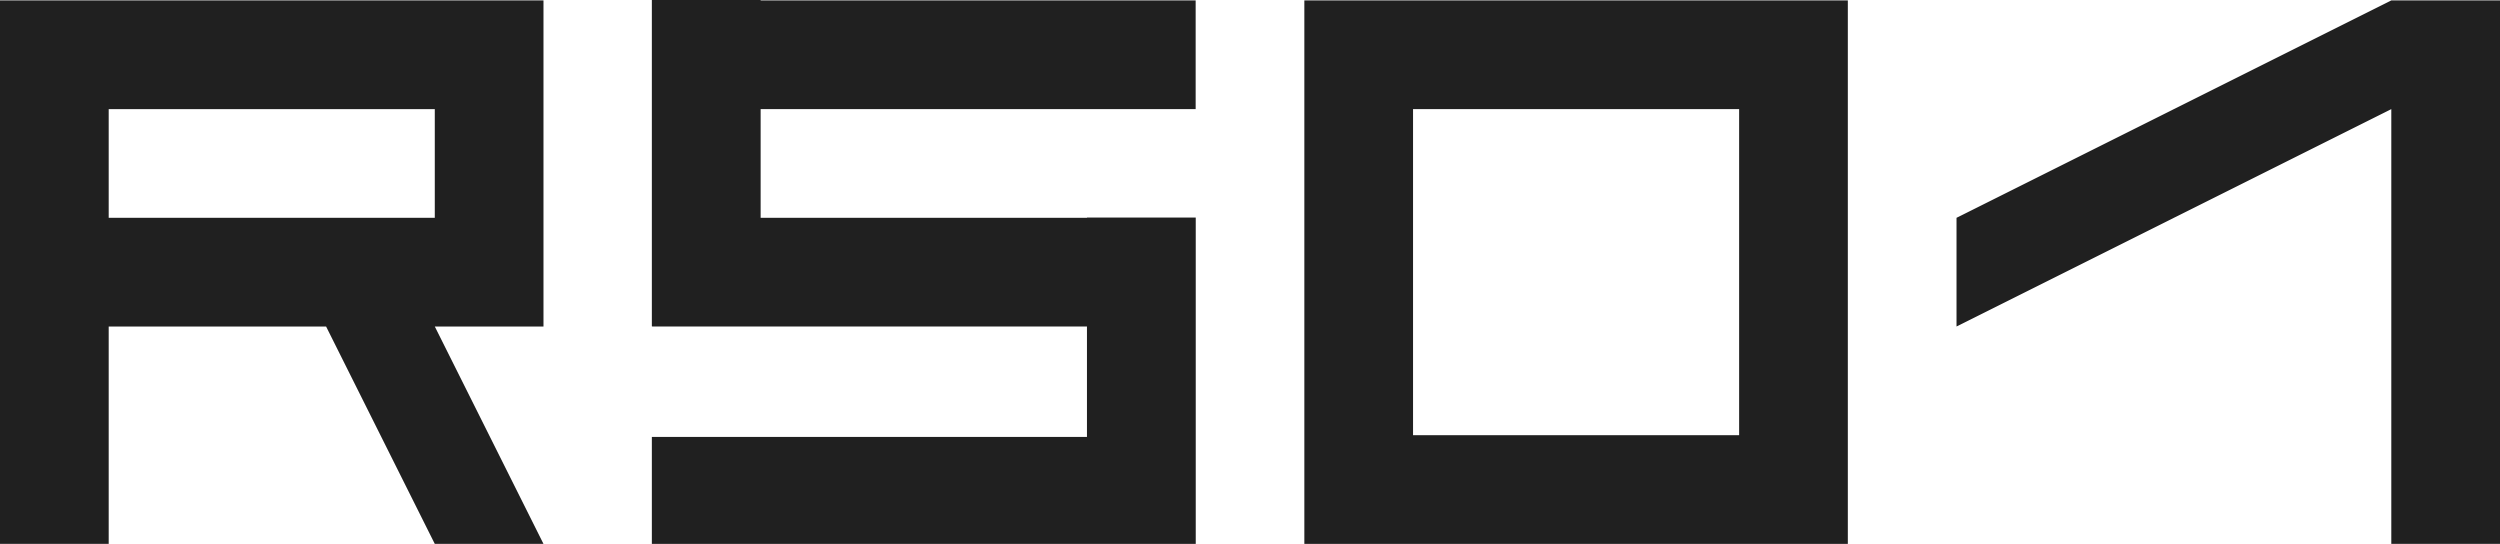
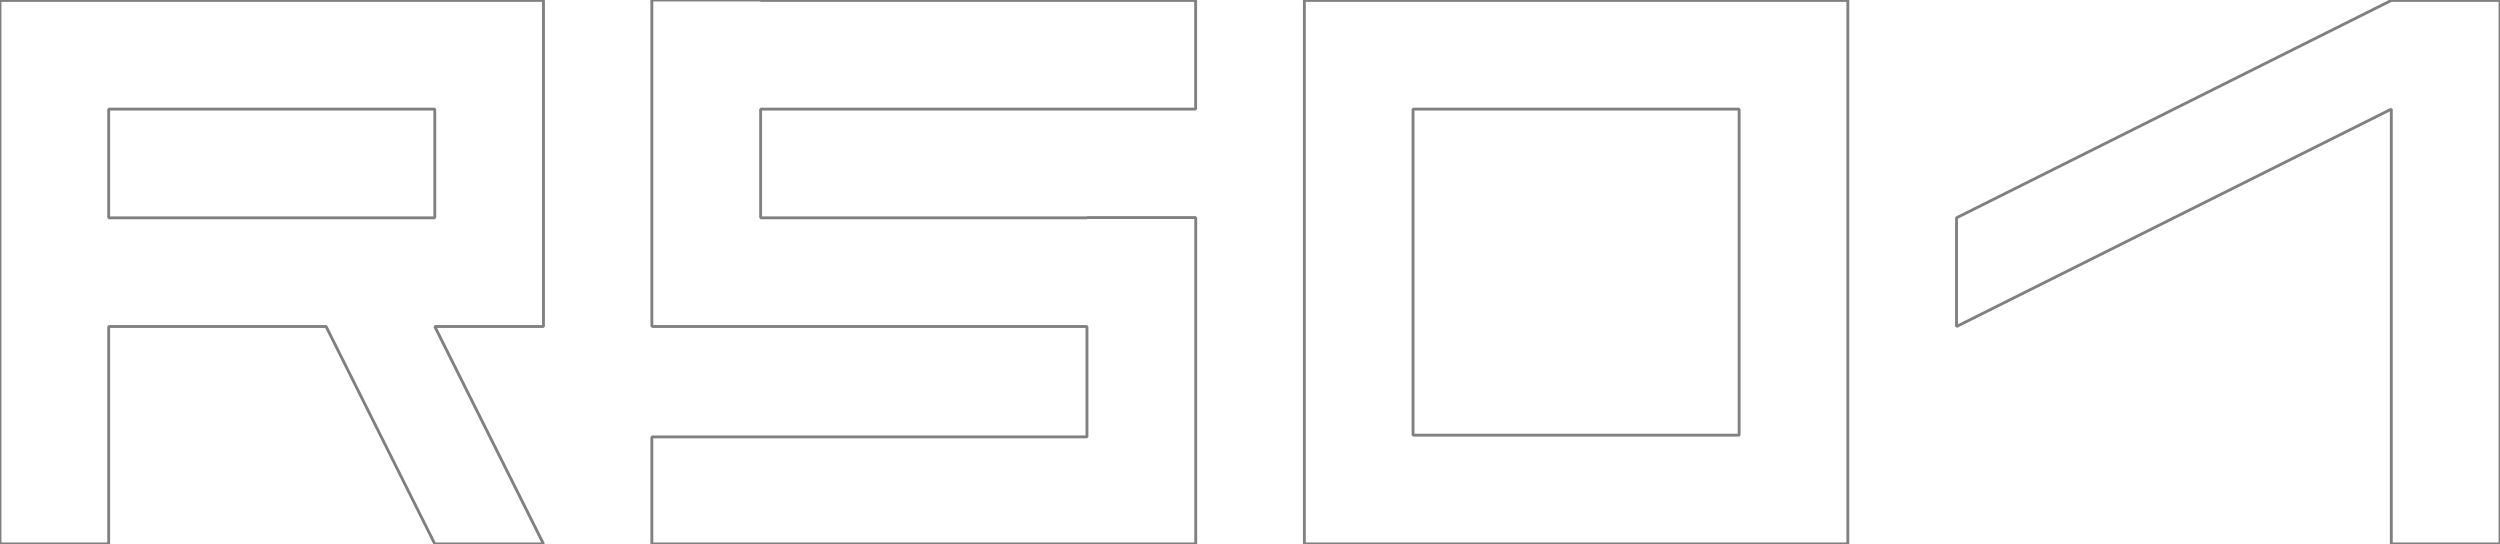
<svg xmlns="http://www.w3.org/2000/svg" width="230mm" height="50.038mm" viewBox="0 0 230 50.038" version="1.1" id="svg8">
  <defs id="defs2" />
  <g id="layer1" transform="translate(0,-246.9621)">
-     <path style="opacity:1;fill:#202020;fill-opacity:1;stroke:none;stroke-width:0.636;stroke-linejoin:bevel;stroke-miterlimit:4;stroke-dasharray:none;stroke-dashoffset:0;stroke-opacity:1" d="M 226.66 0 L 226.66 113.473 L 226.771 113.473 L 226.771 113.529 L 377.955 113.529 L 377.955 151.926 L 226.66 151.926 L 226.66 189.119 L 415.148 189.119 L 415.779 189.119 L 415.779 75.648 L 377.955 75.648 L 377.955 75.734 L 264.484 75.734 L 264.484 37.939 L 415.748 37.939 L 415.748 0.143 L 264.484 0.143 L 264.484 0 L 226.66 0 z " transform="matrix(0.2645833,0,0,0.2645833,0,246.9621)" id="rect815-5" />
-     <path style="opacity:1;fill:#202020;fill-opacity:1;stroke:none;stroke-width:0.636;stroke-linejoin:bevel;stroke-miterlimit:4;stroke-dasharray:none;stroke-dashoffset:0;stroke-opacity:1" d="M 453.543 0.143 L 453.543 37.939 L 453.543 151.324 L 453.543 189.119 L 491.338 189.119 L 642.52 189.119 L 642.52 151.324 L 642.52 0.143 L 491.338 0.143 L 453.543 0.143 z M 491.338 37.939 L 604.725 37.939 L 604.725 151.324 L 491.338 151.324 L 491.338 37.939 z " id="rect815-4-9" transform="matrix(0.2645833,0,0,0.2645833,0,246.9621)" />
-     <path style="opacity:1;fill:#202020;fill-opacity:1;stroke:none;stroke-width:0.636;stroke-linejoin:bevel;stroke-miterlimit:4;stroke-dasharray:none;stroke-dashoffset:0;stroke-opacity:1" d="M 831.496 0.143 L 680.314 75.734 L 680.314 113.529 L 831.496 37.939 L 831.496 189.119 L 869.291 189.119 L 869.291 0.143 L 831.496 0.143 z " id="rect815-4-9-3-0" transform="matrix(0.2645833,0,0,0.2645833,0,246.9621)" />
-     <path style="opacity:1;fill:#202020;fill-opacity:1;stroke:none;stroke-width:0.636;stroke-linejoin:bevel;stroke-miterlimit:4;stroke-dasharray:none;stroke-dashoffset:0;stroke-opacity:1" d="M 0 0.143 L 0 37.939 L 0 75.734 L 0 113.529 L 0 189.119 L 37.795 189.119 L 37.795 113.529 L 113.387 113.529 L 151.182 189.119 L 188.977 189.119 L 151.182 113.529 L 188.977 113.529 L 188.977 75.734 L 188.977 37.939 L 188.977 0.143 L 151.182 0.143 L 37.795 0.143 L 0 0.143 z M 37.795 37.939 L 151.182 37.939 L 151.182 75.734 L 37.795 75.734 L 37.795 37.939 z " transform="matrix(0.2645833,0,0,0.2645833,0,246.9621)" id="rect815" />
+     <path style="opacity:1;fill:none;fill-opacity:1;stroke:#808080;stroke-width:1;stroke-linejoin:bevel;stroke-miterlimit:4;stroke-dasharray:none;stroke-dashoffset:0;stroke-opacity:1" d="M 226.66 0 L 226.66 113.473 L 226.771 113.473 L 226.771 113.529 L 377.955 113.529 L 377.955 151.926 L 226.66 151.926 L 226.66 189.119 L 415.148 189.119 L 415.779 189.119 L 415.779 75.648 L 377.955 75.648 L 377.955 75.734 L 264.484 75.734 L 264.484 37.939 L 415.748 37.939 L 415.748 0.143 L 264.484 0.143 L 264.484 0 L 226.66 0 z " transform="matrix(0.2645833,0,0,0.2645833,0,246.9621)" id="rect815-5" />
+     <path style="opacity:1;fill:none;fill-opacity:1;stroke:#808080;stroke-width:1;stroke-linejoin:bevel;stroke-miterlimit:4;stroke-dasharray:none;stroke-dashoffset:0;stroke-opacity:1" d="M 453.543 0.143 L 453.543 37.939 L 453.543 151.324 L 453.543 189.119 L 491.338 189.119 L 642.52 189.119 L 642.52 151.324 L 642.52 0.143 L 491.338 0.143 L 453.543 0.143 z M 491.338 37.939 L 604.725 37.939 L 604.725 151.324 L 491.338 151.324 L 491.338 37.939 z " id="rect815-4-9" transform="matrix(0.2645833,0,0,0.2645833,0,246.9621)" />
+     <path style="opacity:1;fill:none;fill-opacity:1;stroke:#808080;stroke-width:1;stroke-linejoin:bevel;stroke-miterlimit:4;stroke-dasharray:none;stroke-dashoffset:0;stroke-opacity:1" d="M 831.496 0.143 L 680.314 75.734 L 680.314 113.529 L 831.496 37.939 L 831.496 189.119 L 869.291 189.119 L 869.291 0.143 L 831.496 0.143 z " id="rect815-4-9-3-0" transform="matrix(0.2645833,0,0,0.2645833,0,246.9621)" />
+     <path style="opacity:1;fill:none;fill-opacity:1;stroke:#808080;stroke-width:1;stroke-linejoin:bevel;stroke-miterlimit:4;stroke-dasharray:none;stroke-dashoffset:0;stroke-opacity:1" d="M 0 0.143 L 0 37.939 L 0 75.734 L 0 113.529 L 0 189.119 L 37.795 189.119 L 37.795 113.529 L 113.387 113.529 L 151.182 189.119 L 188.977 189.119 L 151.182 113.529 L 188.977 113.529 L 188.977 75.734 L 188.977 37.939 L 188.977 0.143 L 151.182 0.143 L 37.795 0.143 L 0 0.143 z M 37.795 37.939 L 151.182 37.939 L 151.182 75.734 L 37.795 75.734 L 37.795 37.939 z " transform="matrix(0.2645833,0,0,0.2645833,0,246.9621)" id="rect815" />
  </g>
</svg>
